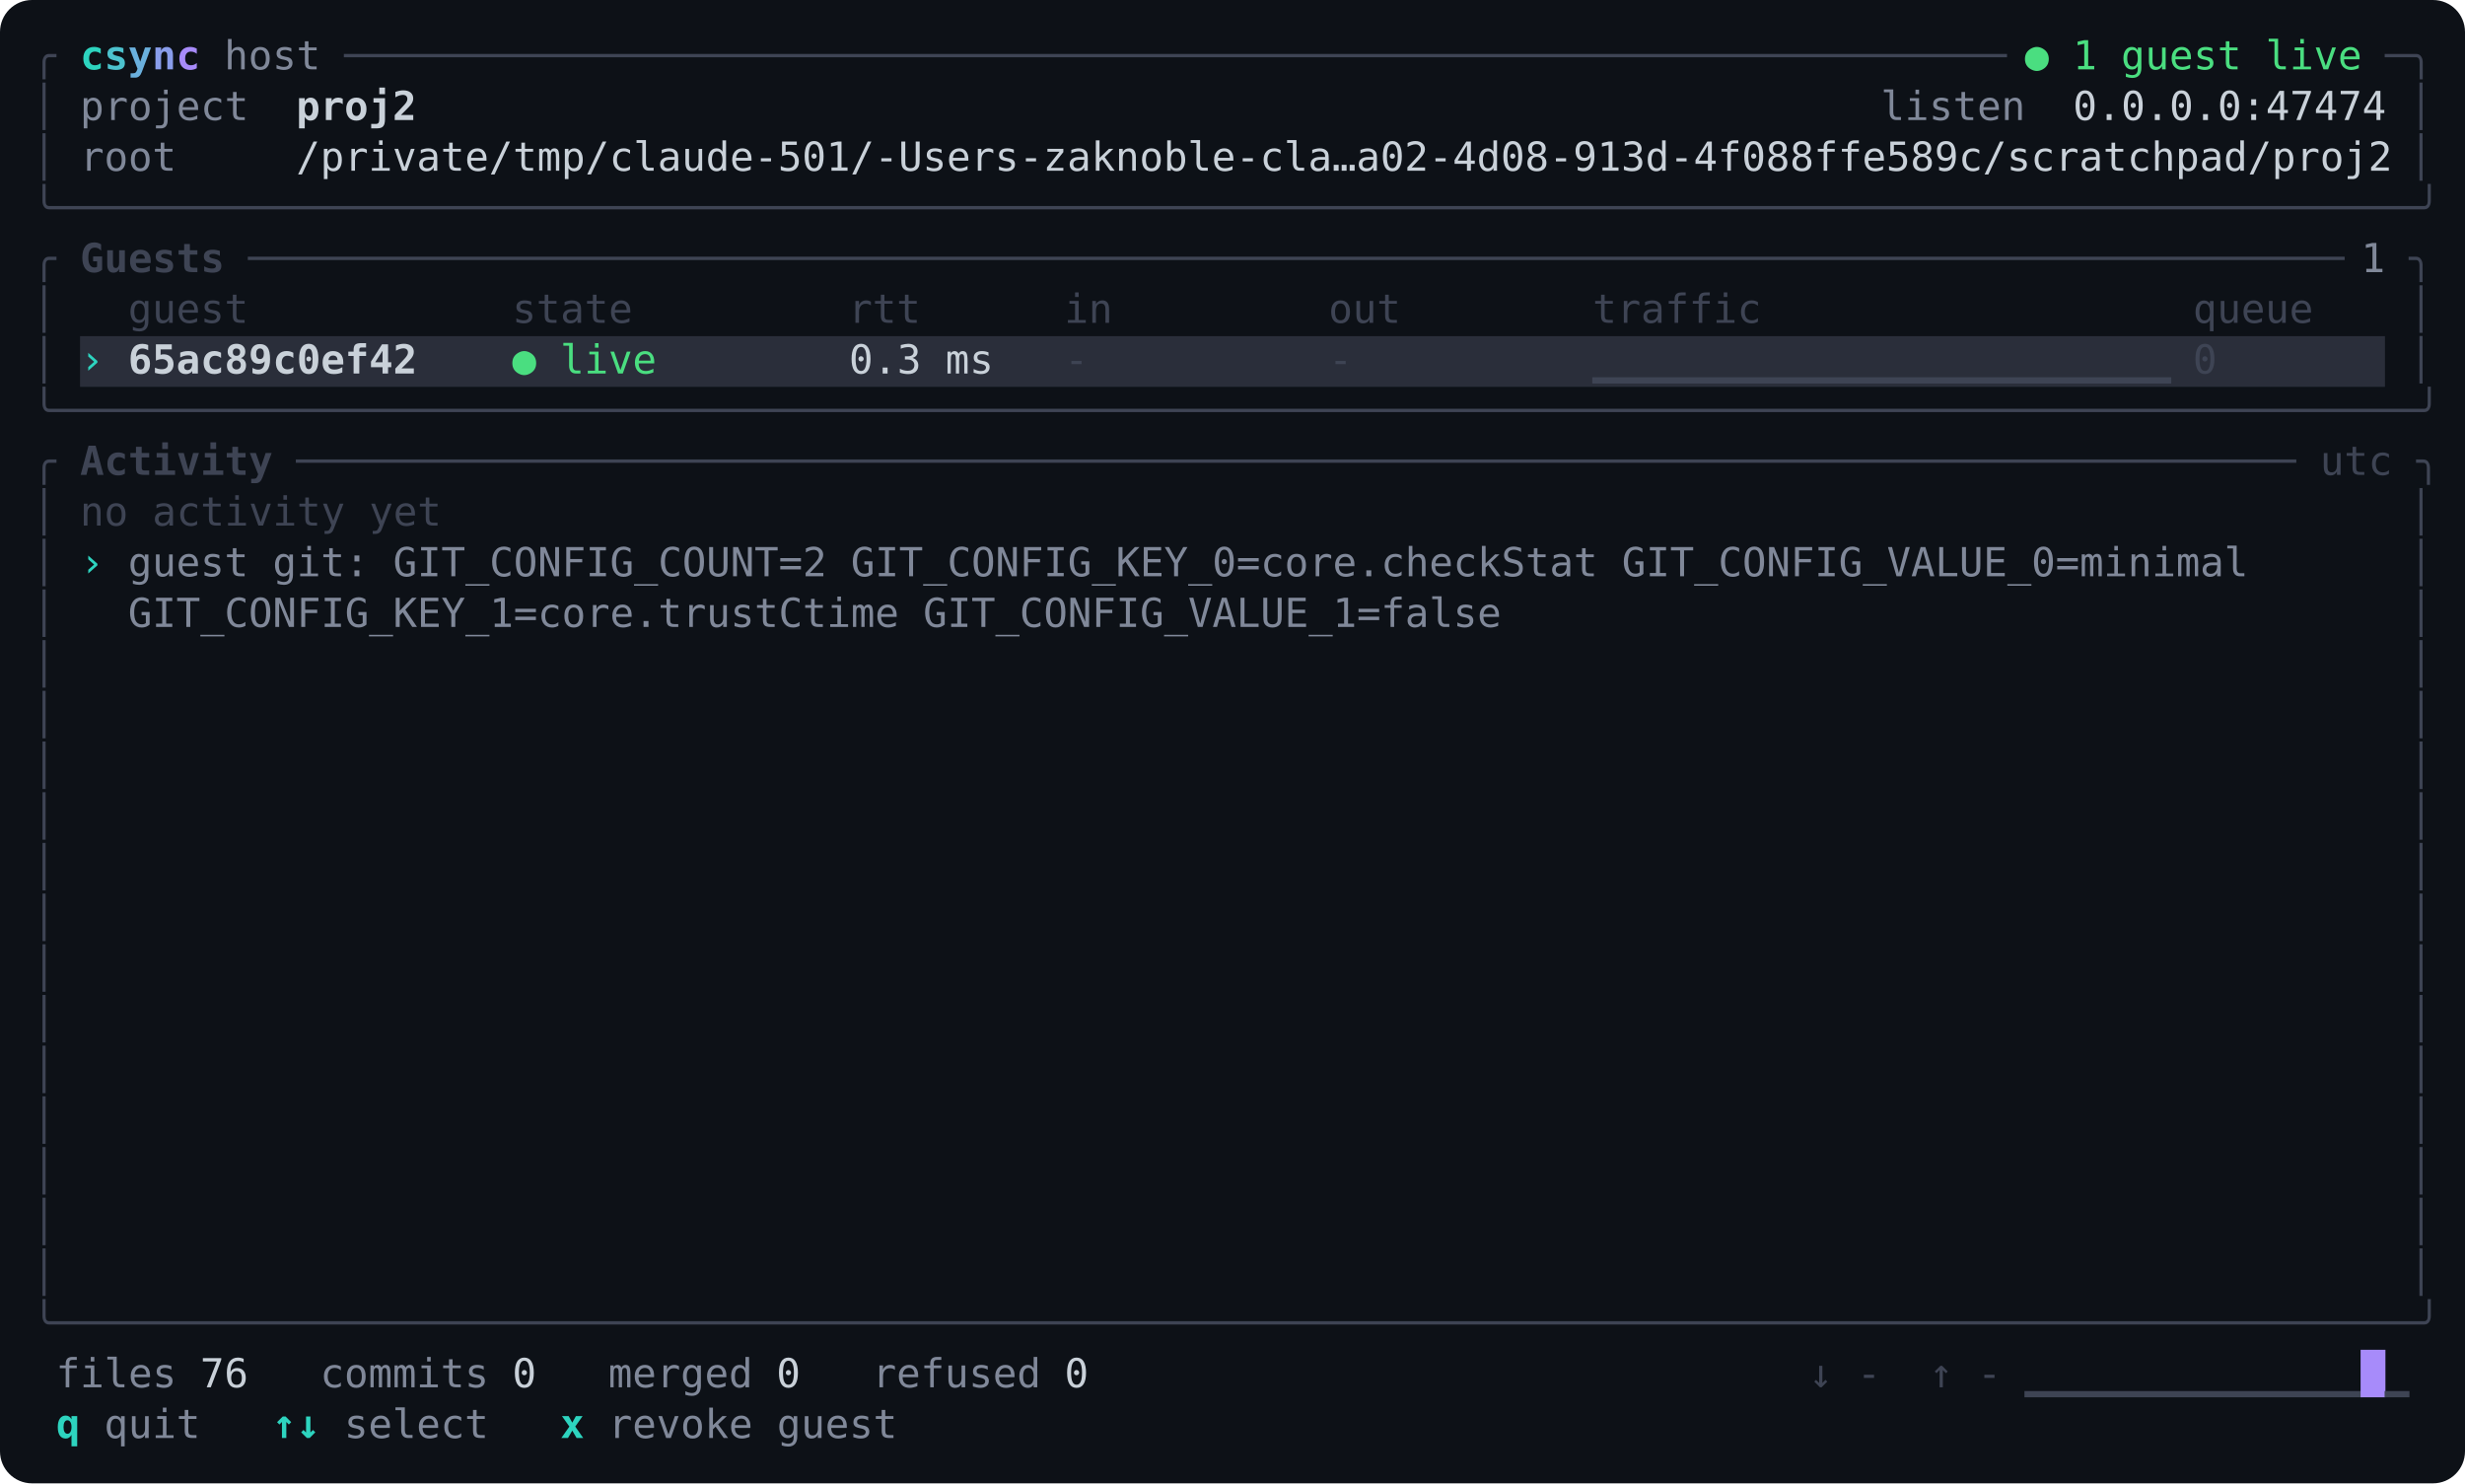
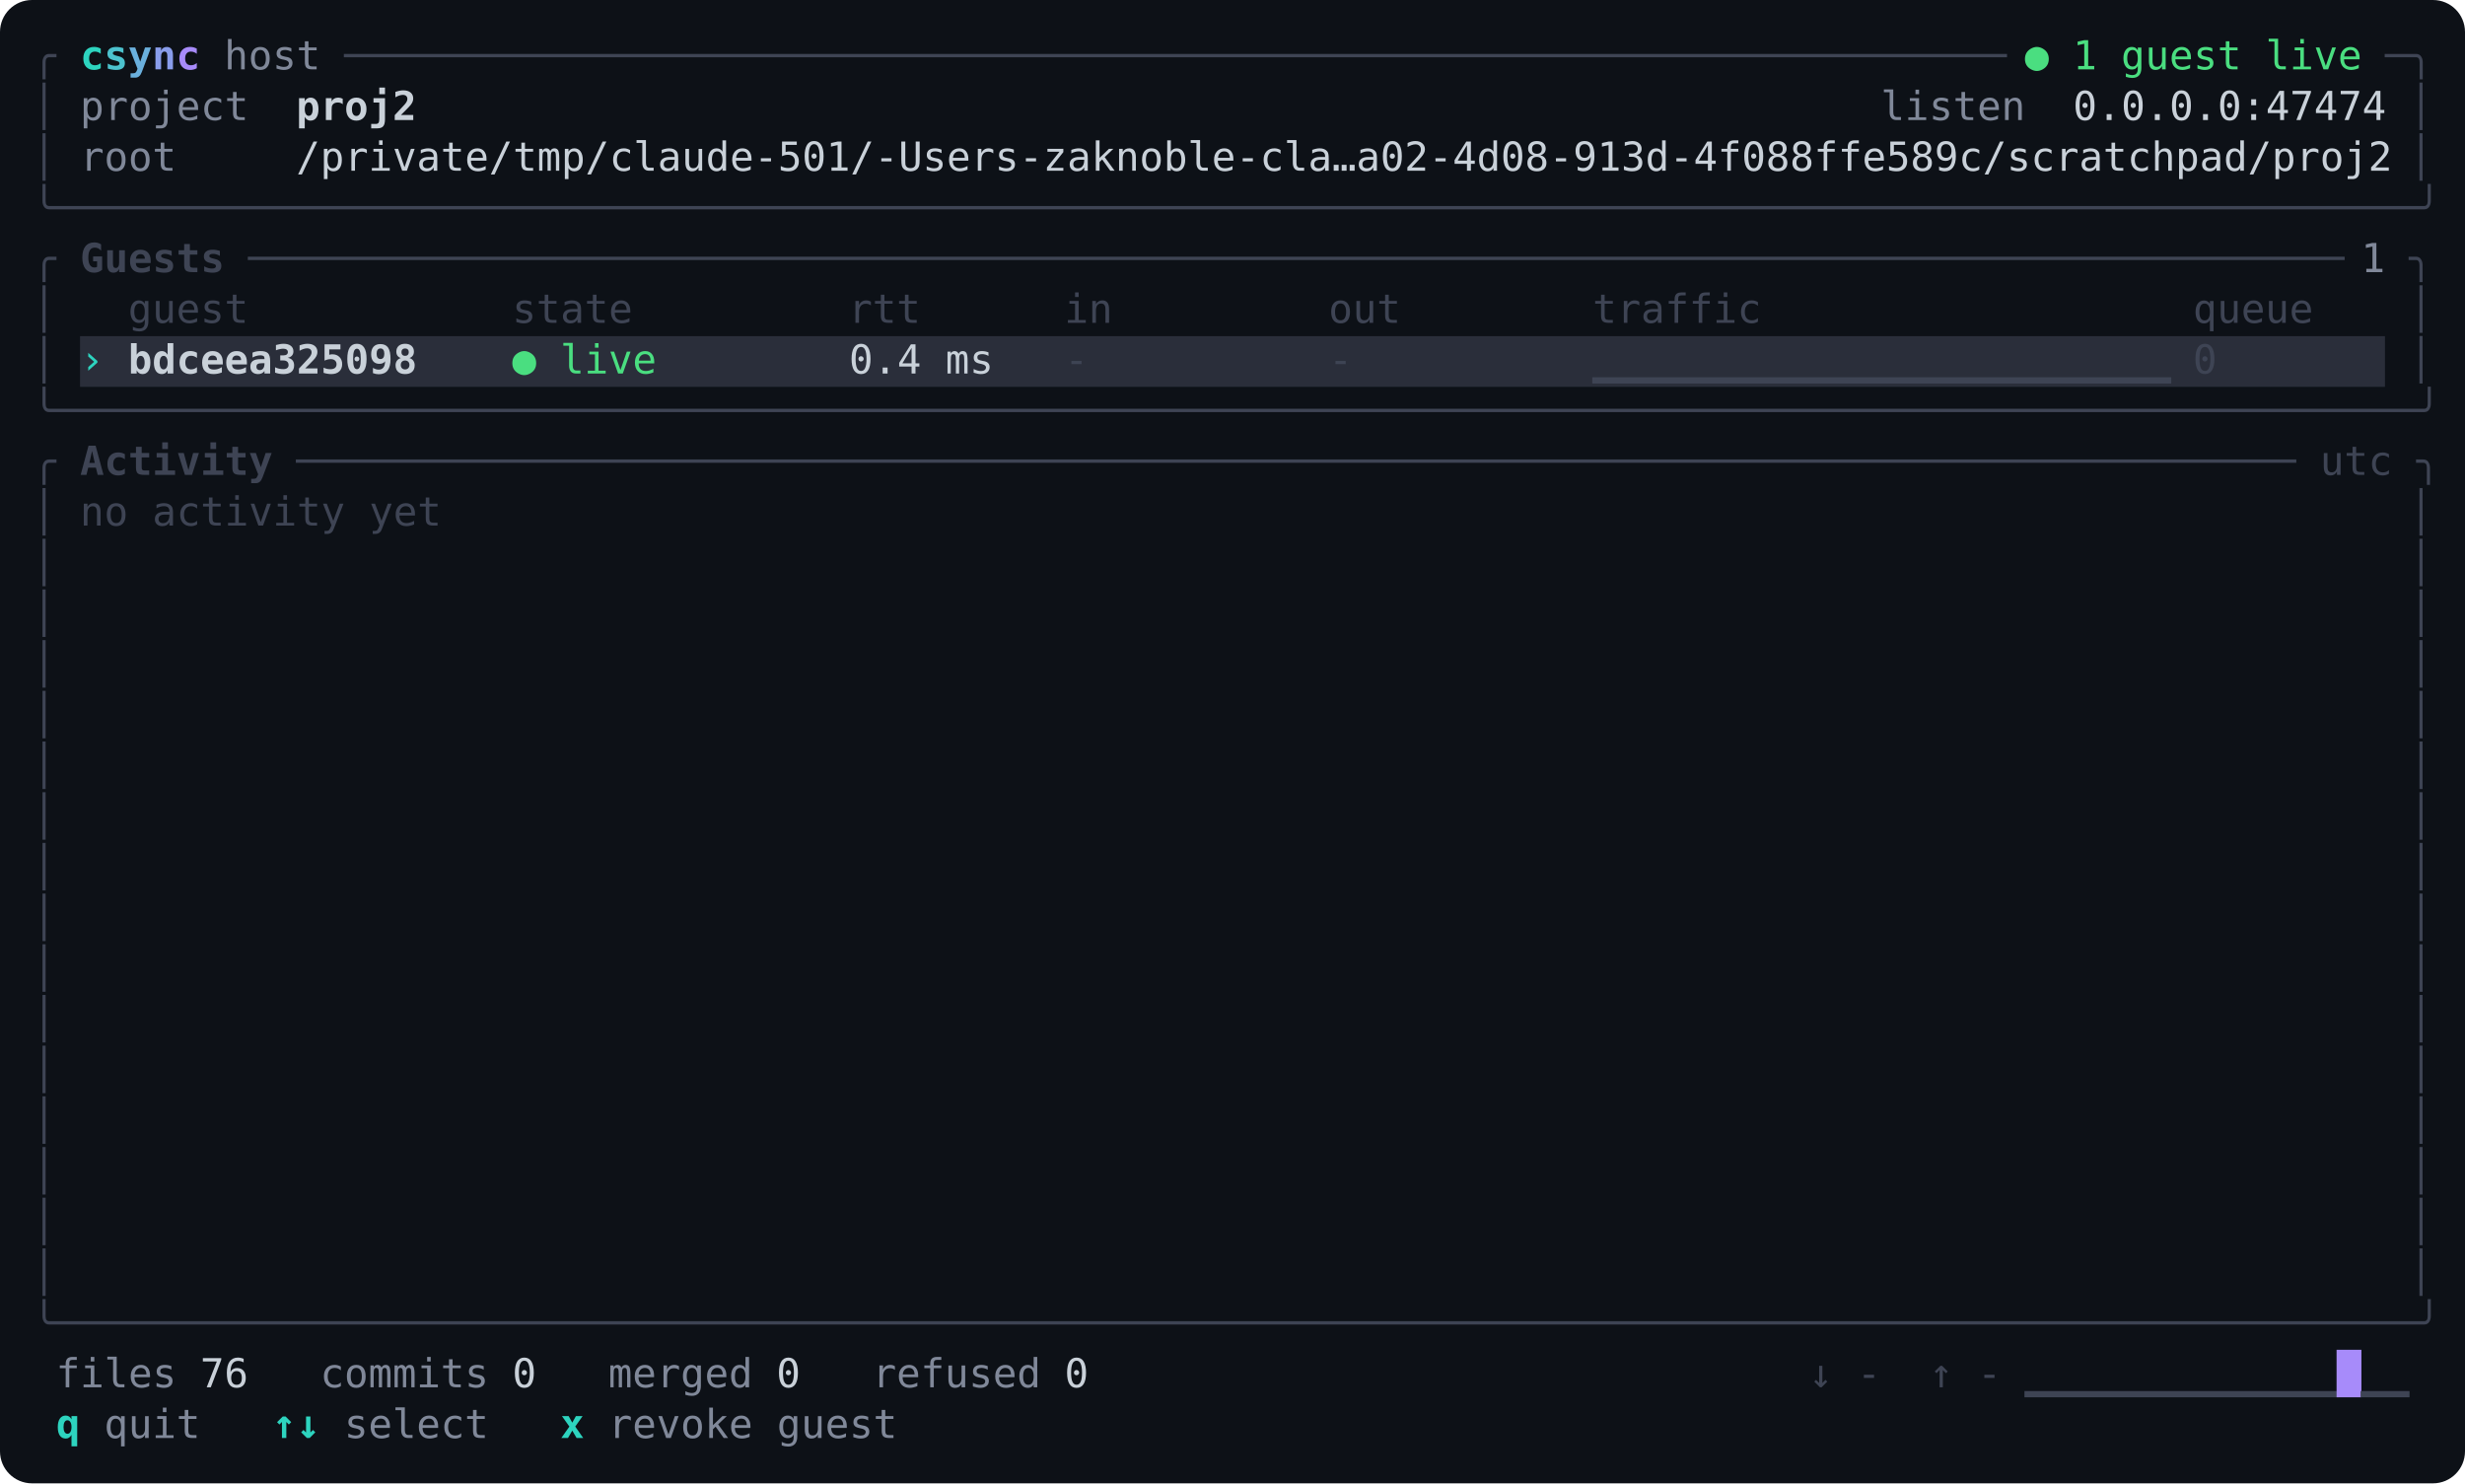
<svg xmlns="http://www.w3.org/2000/svg" viewBox="0 0 924 556" width="924" height="556" role="img" aria-label="host-live">
  <rect width="924" height="556" rx="12" fill="#0d1117" />
  <g font-family="ui-monospace,SFMono-Regular,Menlo,Consolas,monospace" font-size="15" xml:space="preserve">
    <text x="12.0" y="26.0" fill="#3e4454" textLength="18.0" lengthAdjust="spacing">╭ </text>
    <text x="30.0" y="26.0" fill="#2dd4bf" font-weight="700" textLength="9.0" lengthAdjust="spacing">c</text>
    <text x="39.0" y="26.0" fill="#4cc2ce" font-weight="700" textLength="9.0" lengthAdjust="spacing">s</text>
    <text x="48.0" y="26.0" fill="#6ab0dd" font-weight="700" textLength="9.0" lengthAdjust="spacing">y</text>
    <text x="57.0" y="26.0" fill="#899deb" font-weight="700" textLength="9.0" lengthAdjust="spacing">n</text>
    <text x="66.0" y="26.0" fill="#a78bfa" font-weight="700" textLength="9.0" lengthAdjust="spacing">c</text>
    <text x="75.0" y="26.0" fill="#808899" textLength="45.0" lengthAdjust="spacing"> host</text>
    <text x="120.0" y="26.0" fill="#3e4454" textLength="639.0" lengthAdjust="spacing"> ───────────────────────────────────────────────────────────────────── </text>
    <text x="759.0" y="26.0" fill="#4ade80" textLength="9.0" lengthAdjust="spacing">●</text>
    <text x="777.0" y="26.0" fill="#4ade80" textLength="108.0" lengthAdjust="spacing">1 guest live</text>
    <text x="885.0" y="26.0" fill="#3e4454" textLength="27.0" lengthAdjust="spacing"> ─╮</text>
    <text x="12.0" y="45.0" fill="#3e4454" textLength="9.0" lengthAdjust="spacing">│</text>
    <text x="30.0" y="45.0" fill="#808899" textLength="81.0" lengthAdjust="spacing">project  </text>
    <text x="111.0" y="45.0" fill="#c9d1d9" font-weight="700" textLength="45.0" lengthAdjust="spacing">proj2</text>
    <text x="705.0" y="45.0" fill="#808899" textLength="54.0" lengthAdjust="spacing">listen</text>
    <text x="759.0" y="45.0" fill="#c9d1d9" textLength="144.0" lengthAdjust="spacing">  0.0.0.0:47474 </text>
    <text x="903.0" y="45.0" fill="#3e4454" textLength="9.0" lengthAdjust="spacing">│</text>
    <text x="12.0" y="64.0" fill="#3e4454" textLength="9.0" lengthAdjust="spacing">│</text>
    <text x="30.0" y="64.0" fill="#808899" textLength="81.0" lengthAdjust="spacing">root     </text>
    <text x="111.0" y="64.0" fill="#c9d1d9" textLength="792.0" lengthAdjust="spacing">/private/tmp/claude-501/-Users-zaknoble-cla…a02-4d08-913d-4f088ffe589c/scratchpad/proj2 </text>
    <text x="903.0" y="64.0" fill="#3e4454" textLength="9.0" lengthAdjust="spacing">│</text>
    <text x="12.0" y="83.0" fill="#3e4454" textLength="900.0" lengthAdjust="spacing">╰──────────────────────────────────────────────────────────────────────────────────────────────────╯</text>
    <text x="12.0" y="102.0" fill="#3e4454" textLength="18.0" lengthAdjust="spacing">╭ </text>
    <text x="30.0" y="102.0" fill="#3e4454" font-weight="700" textLength="54.0" lengthAdjust="spacing">Guests</text>
    <text x="84.0" y="102.0" fill="#3e4454" textLength="792.0" lengthAdjust="spacing"> ───────────────────────────────────────────────────────────────────────────────────────</text>
    <text x="876.0" y="102.0" fill="#808899" textLength="27.0" lengthAdjust="spacing"> 1 </text>
    <text x="903.0" y="102.0" fill="#3e4454" textLength="9.0" lengthAdjust="spacing">╮</text>
    <text x="12.0" y="121.0" fill="#3e4454" textLength="9.0" lengthAdjust="spacing">│</text>
    <text x="48.0" y="121.0" fill="#3e4454" textLength="45.0" lengthAdjust="spacing">guest</text>
    <text x="192.0" y="121.0" fill="#3e4454" textLength="45.0" lengthAdjust="spacing">state</text>
    <text x="318.0" y="121.0" fill="#3e4454" textLength="27.0" lengthAdjust="spacing">rtt</text>
    <text x="399.0" y="121.0" fill="#3e4454" textLength="18.0" lengthAdjust="spacing">in</text>
    <text x="498.0" y="121.0" fill="#3e4454" textLength="27.0" lengthAdjust="spacing">out</text>
    <text x="597.0" y="121.0" fill="#3e4454" textLength="63.0" lengthAdjust="spacing">traffic</text>
    <text x="822.0" y="121.0" fill="#3e4454" textLength="45.0" lengthAdjust="spacing">queue</text>
    <text x="903.0" y="121.0" fill="#3e4454" textLength="9.0" lengthAdjust="spacing">│</text>
    <rect x="30.0" y="126.0" width="864.0" height="19.0" fill="#2a2e3a" />
    <text x="12.0" y="140.0" fill="#3e4454" textLength="9.0" lengthAdjust="spacing">│</text>
    <text x="30.0" y="140.0" fill="#2dd4bf" textLength="18.0" lengthAdjust="spacing">› </text>
-     <text x="48.0" y="140.0" fill="#c9d1d9" font-weight="700" textLength="108.0" lengthAdjust="spacing">65ac89c0ef42</text>
+     <text x="48.0" y="140.0" fill="#c9d1d9" font-weight="700" textLength="108.0" lengthAdjust="spacing">bdceea325098</text>
    <text x="192.0" y="140.0" fill="#4ade80" textLength="9.0" lengthAdjust="spacing">●</text>
    <text x="210.0" y="140.0" fill="#4ade80" textLength="36.0" lengthAdjust="spacing">live</text>
-     <text x="246.0" y="140.0" fill="#c9d1d9" textLength="153.0" lengthAdjust="spacing">        0.3 ms   </text>
+     <text x="246.0" y="140.0" fill="#c9d1d9" textLength="153.0" lengthAdjust="spacing">        0.4 ms   </text>
    <text x="399.0" y="140.0" fill="#3e4454" textLength="9.0" lengthAdjust="spacing">-</text>
    <text x="498.0" y="140.0" fill="#3e4454" textLength="9.0" lengthAdjust="spacing">-</text>
    <text x="597.0" y="140.0" fill="#3e4454" textLength="216.0" lengthAdjust="spacing">▁▁▁▁▁▁▁▁▁▁▁▁▁▁▁▁▁▁▁▁▁▁▁▁</text>
    <text x="822.0" y="140.0" fill="#3e4454" textLength="9.0" lengthAdjust="spacing">0</text>
    <text x="903.0" y="140.0" fill="#3e4454" textLength="9.0" lengthAdjust="spacing">│</text>
    <text x="12.0" y="159.0" fill="#3e4454" textLength="900.0" lengthAdjust="spacing">╰──────────────────────────────────────────────────────────────────────────────────────────────────╯</text>
    <text x="12.0" y="178.0" fill="#3e4454" textLength="18.0" lengthAdjust="spacing">╭ </text>
    <text x="30.0" y="178.0" fill="#3e4454" font-weight="700" textLength="72.0" lengthAdjust="spacing">Activity</text>
    <text x="102.0" y="178.0" fill="#3e4454" textLength="810.0" lengthAdjust="spacing"> ─────────────────────────────────────────────────────────────────────────────────── utc ╮</text>
    <text x="12.0" y="197.0" fill="#3e4454" textLength="9.0" lengthAdjust="spacing">│</text>
    <text x="30.0" y="197.0" fill="#3e4454" textLength="135.0" lengthAdjust="spacing">no activity yet</text>
    <text x="903.0" y="197.0" fill="#3e4454" textLength="9.0" lengthAdjust="spacing">│</text>
    <text x="12.0" y="216.0" fill="#3e4454" textLength="9.0" lengthAdjust="spacing">│</text>
-     <text x="30.0" y="216.0" fill="#2dd4bf" textLength="18.0" lengthAdjust="spacing">› </text>
-     <text x="48.0" y="216.0" fill="#808899" textLength="792.0" lengthAdjust="spacing">guest git: GIT_CONFIG_COUNT=2 GIT_CONFIG_KEY_0=core.checkStat GIT_CONFIG_VALUE_0=minimal</text>
    <text x="903.0" y="216.0" fill="#3e4454" textLength="9.0" lengthAdjust="spacing">│</text>
    <text x="12.0" y="235.0" fill="#3e4454" textLength="9.0" lengthAdjust="spacing">│</text>
-     <text x="48.0" y="235.0" fill="#808899" textLength="513.0" lengthAdjust="spacing">GIT_CONFIG_KEY_1=core.trustCtime GIT_CONFIG_VALUE_1=false</text>
    <text x="903.0" y="235.0" fill="#3e4454" textLength="9.0" lengthAdjust="spacing">│</text>
    <text x="12.0" y="254.0" fill="#3e4454" textLength="9.0" lengthAdjust="spacing">│</text>
    <text x="903.0" y="254.0" fill="#3e4454" textLength="9.0" lengthAdjust="spacing">│</text>
    <text x="12.0" y="273.0" fill="#3e4454" textLength="9.0" lengthAdjust="spacing">│</text>
    <text x="903.0" y="273.0" fill="#3e4454" textLength="9.0" lengthAdjust="spacing">│</text>
    <text x="12.0" y="292.0" fill="#3e4454" textLength="9.0" lengthAdjust="spacing">│</text>
    <text x="903.0" y="292.0" fill="#3e4454" textLength="9.0" lengthAdjust="spacing">│</text>
    <text x="12.0" y="311.0" fill="#3e4454" textLength="9.0" lengthAdjust="spacing">│</text>
    <text x="903.0" y="311.0" fill="#3e4454" textLength="9.0" lengthAdjust="spacing">│</text>
    <text x="12.0" y="330.0" fill="#3e4454" textLength="9.0" lengthAdjust="spacing">│</text>
    <text x="903.0" y="330.0" fill="#3e4454" textLength="9.0" lengthAdjust="spacing">│</text>
    <text x="12.0" y="349.0" fill="#3e4454" textLength="9.0" lengthAdjust="spacing">│</text>
    <text x="903.0" y="349.0" fill="#3e4454" textLength="9.0" lengthAdjust="spacing">│</text>
    <text x="12.0" y="368.0" fill="#3e4454" textLength="9.0" lengthAdjust="spacing">│</text>
    <text x="903.0" y="368.0" fill="#3e4454" textLength="9.0" lengthAdjust="spacing">│</text>
    <text x="12.0" y="387.0" fill="#3e4454" textLength="9.0" lengthAdjust="spacing">│</text>
    <text x="903.0" y="387.0" fill="#3e4454" textLength="9.0" lengthAdjust="spacing">│</text>
    <text x="12.0" y="406.0" fill="#3e4454" textLength="9.0" lengthAdjust="spacing">│</text>
    <text x="903.0" y="406.0" fill="#3e4454" textLength="9.0" lengthAdjust="spacing">│</text>
    <text x="12.0" y="425.0" fill="#3e4454" textLength="9.0" lengthAdjust="spacing">│</text>
    <text x="903.0" y="425.0" fill="#3e4454" textLength="9.0" lengthAdjust="spacing">│</text>
    <text x="12.0" y="444.0" fill="#3e4454" textLength="9.0" lengthAdjust="spacing">│</text>
    <text x="903.0" y="444.0" fill="#3e4454" textLength="9.0" lengthAdjust="spacing">│</text>
    <text x="12.0" y="463.0" fill="#3e4454" textLength="9.0" lengthAdjust="spacing">│</text>
    <text x="903.0" y="463.0" fill="#3e4454" textLength="9.0" lengthAdjust="spacing">│</text>
    <text x="12.0" y="482.0" fill="#3e4454" textLength="9.0" lengthAdjust="spacing">│</text>
    <text x="903.0" y="482.0" fill="#3e4454" textLength="9.0" lengthAdjust="spacing">│</text>
    <text x="12.0" y="501.0" fill="#3e4454" textLength="900.0" lengthAdjust="spacing">╰──────────────────────────────────────────────────────────────────────────────────────────────────╯</text>
    <text x="21.0" y="520.0" fill="#808899" textLength="45.0" lengthAdjust="spacing">files</text>
    <text x="66.0" y="520.0" fill="#c9d1d9" textLength="54.0" lengthAdjust="spacing"> 76   </text>
    <text x="120.0" y="520.0" fill="#808899" textLength="63.0" lengthAdjust="spacing">commits</text>
    <text x="183.0" y="520.0" fill="#c9d1d9" textLength="45.0" lengthAdjust="spacing"> 0   </text>
    <text x="228.0" y="520.0" fill="#808899" textLength="54.0" lengthAdjust="spacing">merged</text>
    <text x="282.0" y="520.0" fill="#c9d1d9" textLength="45.0" lengthAdjust="spacing"> 0   </text>
    <text x="327.0" y="520.0" fill="#808899" textLength="63.0" lengthAdjust="spacing">refused</text>
    <text x="390.0" y="520.0" fill="#c9d1d9" textLength="288.0" lengthAdjust="spacing"> 0                              </text>
    <text x="678.0" y="520.0" fill="#3e4454" textLength="72.0" lengthAdjust="spacing">↓ -  ↑ -</text>
-     <text x="759.0" y="520.0" fill="#3e4454" textLength="126.0" lengthAdjust="spacing">▁▁▁▁▁▁▁▁▁▁▁▁▁▁</text>
-     <text x="885.0" y="520.0" fill="#a78bfa" textLength="9.0" lengthAdjust="spacing">█</text>
-     <text x="894.0" y="520.0" fill="#3e4454" textLength="9.0" lengthAdjust="spacing">▁</text>
+     <text x="759.0" y="520.0" fill="#3e4454" textLength="117.0" lengthAdjust="spacing">▁▁▁▁▁▁▁▁▁▁▁▁▁</text>
+     <text x="876.0" y="520.0" fill="#a78bfa" textLength="9.0" lengthAdjust="spacing">█</text>
+     <text x="885.0" y="520.0" fill="#3e4454" textLength="18.0" lengthAdjust="spacing">▁▁</text>
    <text x="21.0" y="539.0" fill="#2dd4bf" font-weight="700" textLength="9.0" lengthAdjust="spacing">q</text>
    <text x="39.0" y="539.0" fill="#808899" textLength="36.0" lengthAdjust="spacing">quit</text>
    <text x="102.0" y="539.0" fill="#2dd4bf" font-weight="700" textLength="18.0" lengthAdjust="spacing">↑↓</text>
    <text x="129.0" y="539.0" fill="#808899" textLength="54.0" lengthAdjust="spacing">select</text>
    <text x="210.0" y="539.0" fill="#2dd4bf" font-weight="700" textLength="9.0" lengthAdjust="spacing">x</text>
    <text x="228.0" y="539.0" fill="#808899" textLength="108.0" lengthAdjust="spacing">revoke guest</text>
  </g>
</svg>
